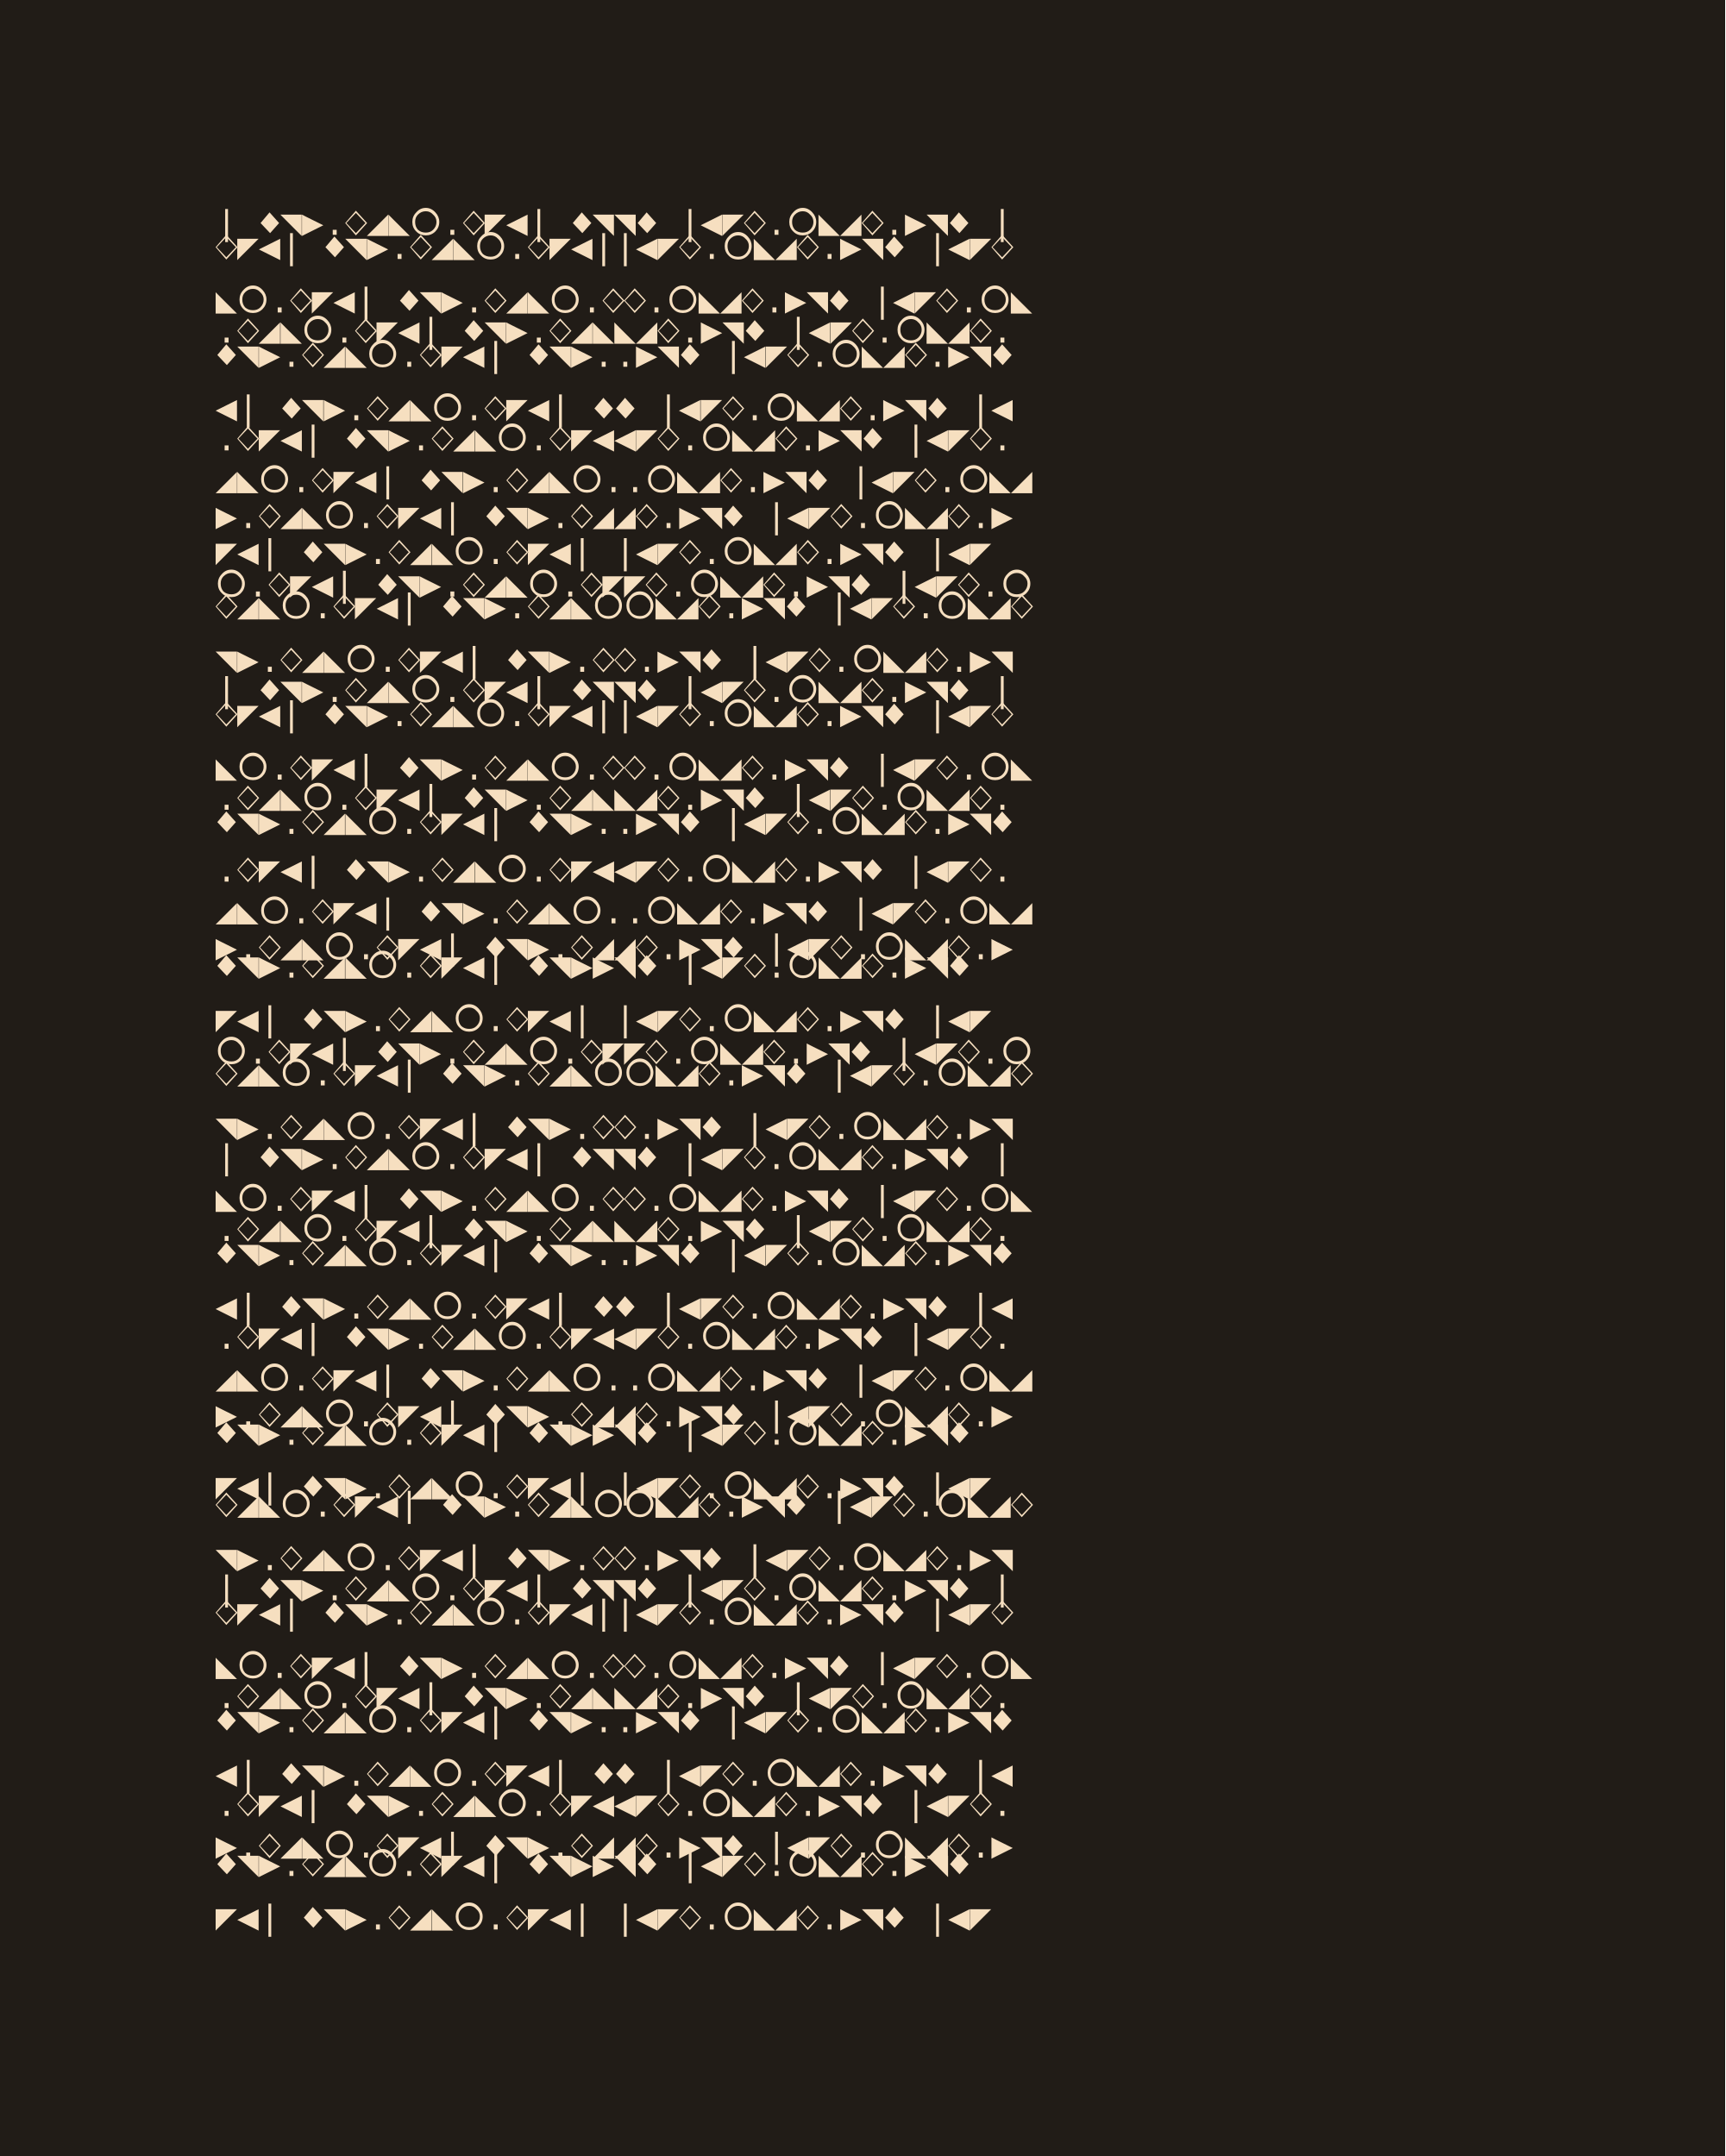
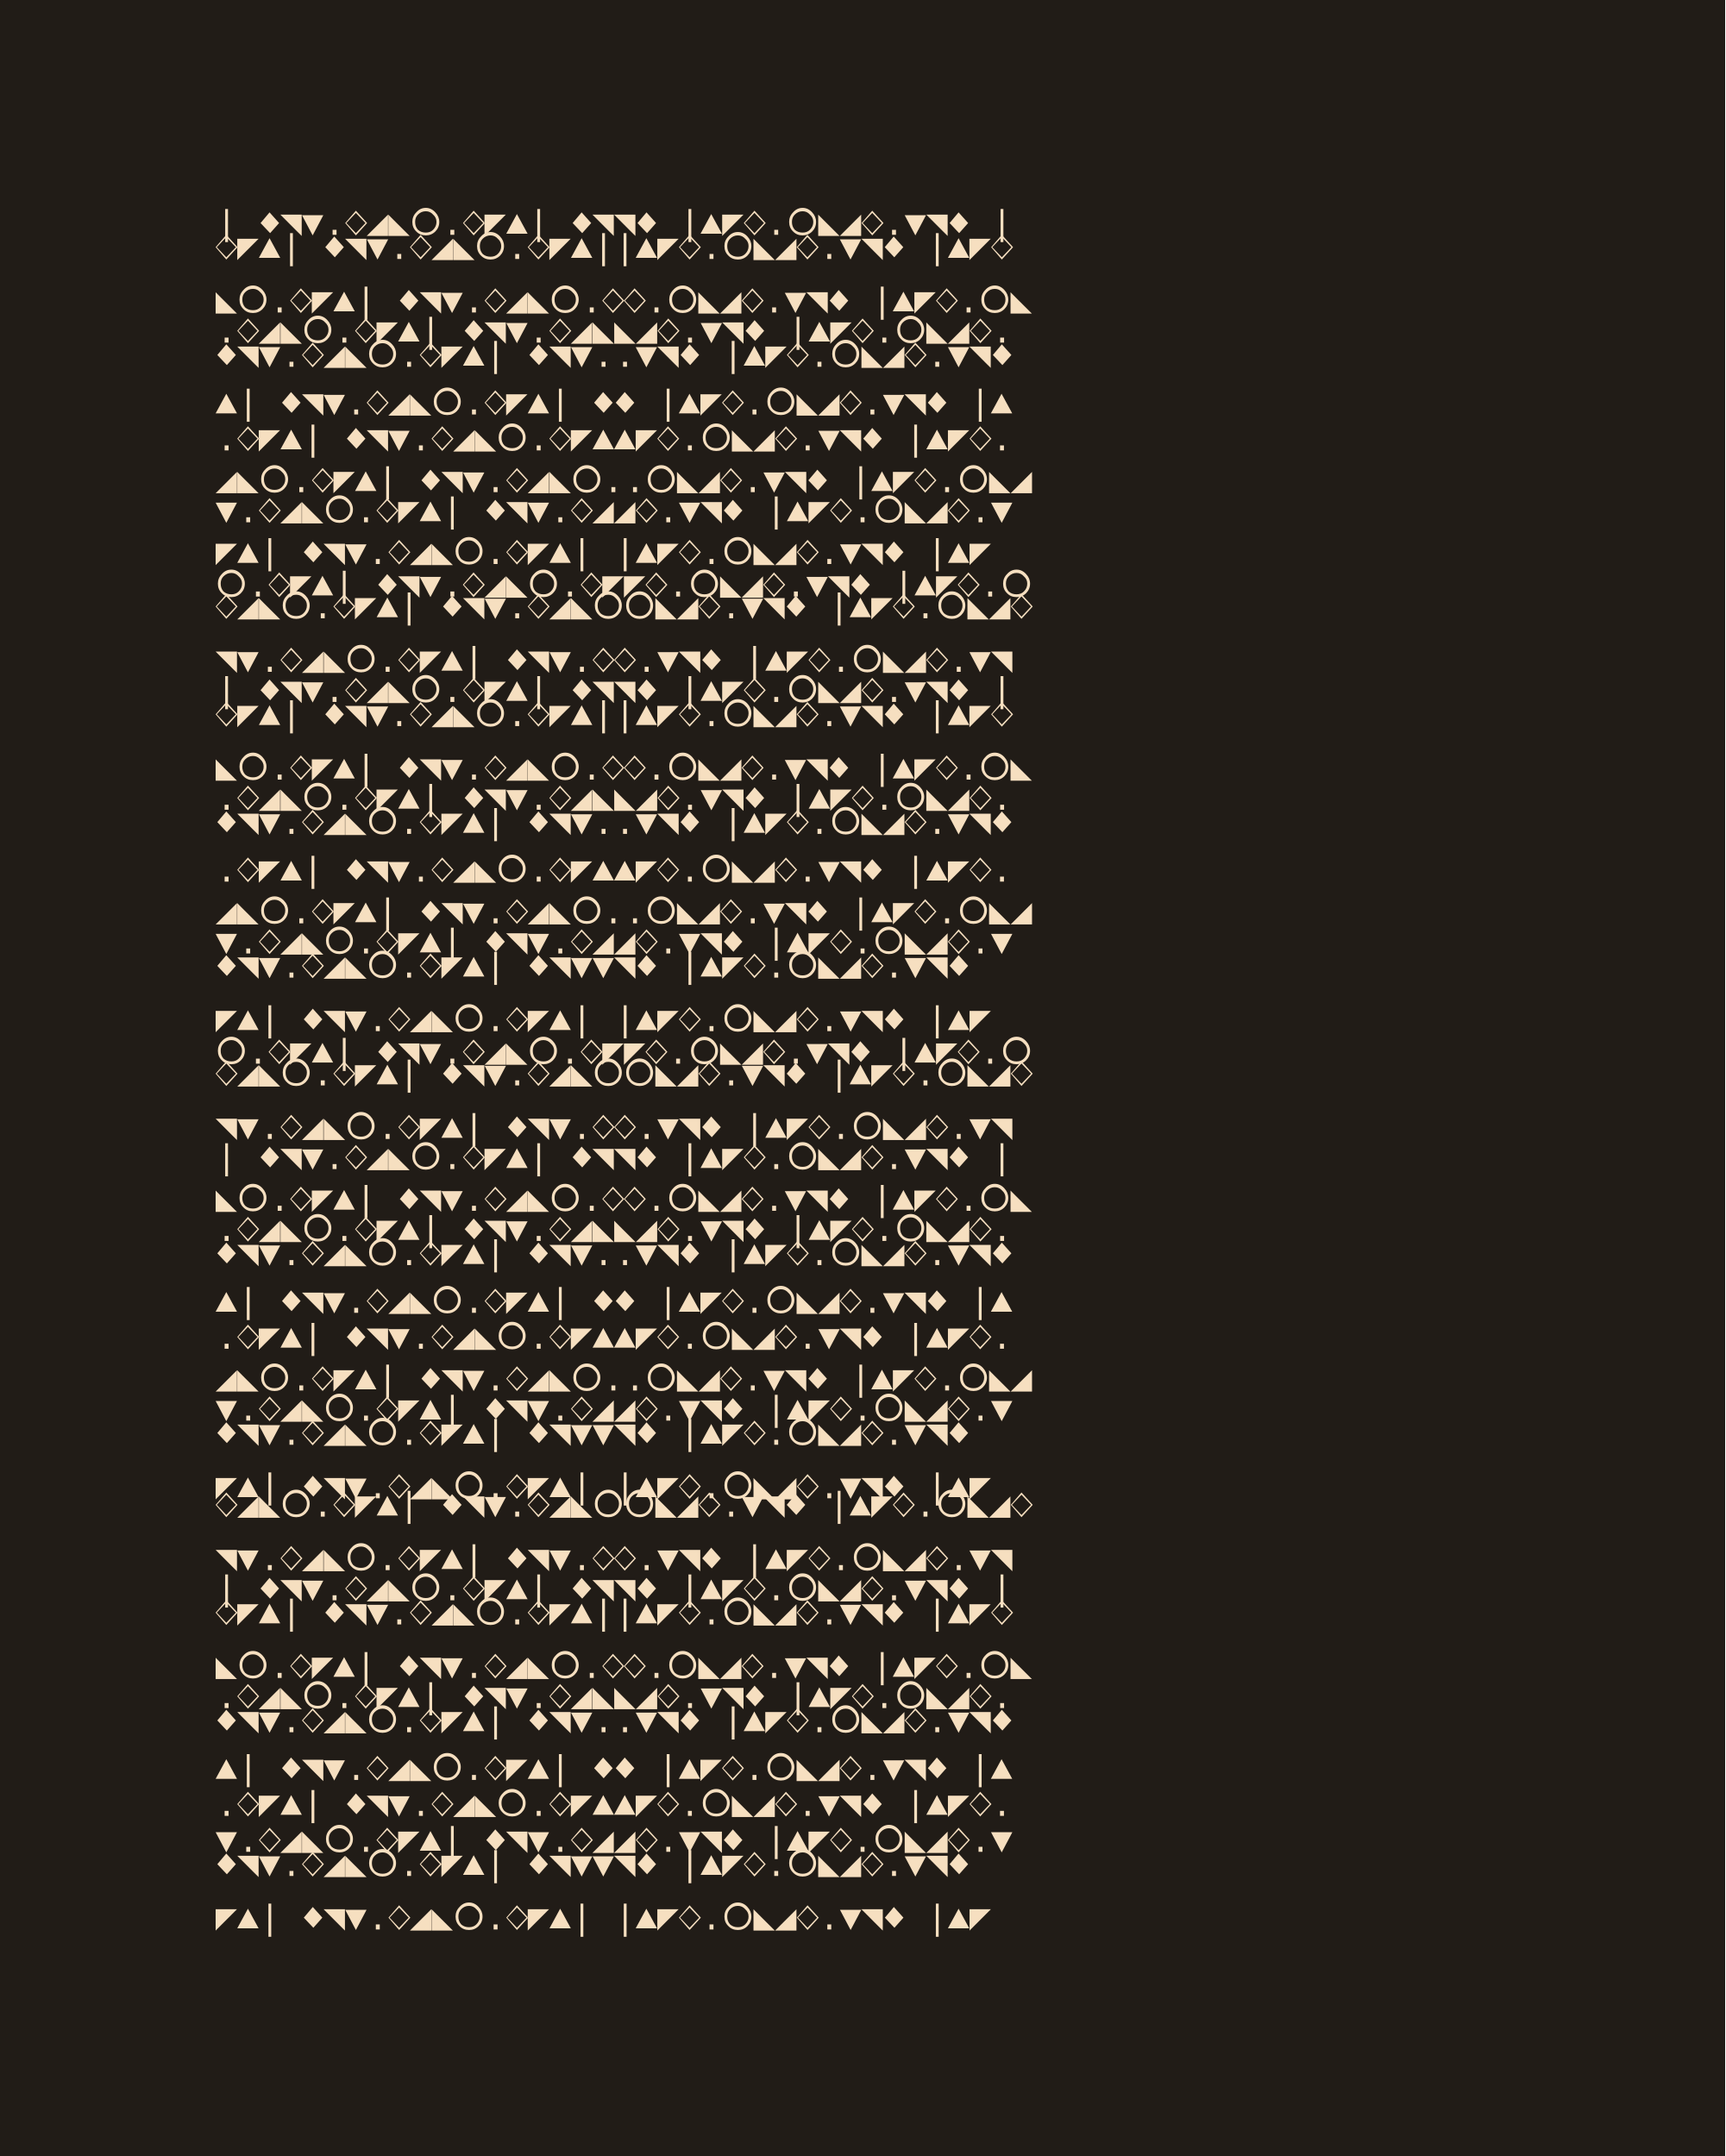
<svg xmlns="http://www.w3.org/2000/svg" version="1.1" width="960" height="1200" viewBox="-6 -6 48 60">
  <style>.BG{fill:#211c17;}text{fill:#F6DFC0;font-family:'Courier New';font-size:1px;transform:scaleX(1);letter-spacing:0;dominant-baseline:hanging;shape-rendering:crispEdges;white-space:pre;cursor:default;-webkit-user-select:none;-moz-user-select:none;-ms-user-select:none;user-select:none;}</style>
  <g>
    <rect class="BG" x="-6" y="-6" width="48" height="60" />
    <g>
-       <text y="0" textLength="36">| ◆◥▶.◇◢◣ⵔ.◇◤◀| ◆◥◥◆ |◀◤◇.ⵔ◣◢◇.▶◥◆ |</text>
-       <text y="1" textLength="36">◇◤◀| ◆◥▶.◇◢◣ⵔ.◇◤◀||◀◤◇.ⵔ◣◢◇.▶◥◆ |◀◤◇</text>
-       <text y="2" textLength="36">◣ⵔ.◇◤◀| ◆◥▶.◇◢◣ⵔ.◇◇.ⵔ◣◢◇.▶◥◆ |◀◤◇.ⵔ◣</text>
-       <text y="3" textLength="36">.◇◢◣ⵔ.◇◤◀| ◆◥▶.◇◢◣◣◢◇.▶◥◆ |◀◤◇.ⵔ◣◢◇.</text>
-       <text y="4" textLength="36">◆◥▶.◇◢◣ⵔ.◇◤◀| ◆◥▶..▶◥◆ |◀◤◇.ⵔ◣◢◇.▶◥◆</text>
-       <text y="5" textLength="36">◀| ◆◥▶.◇◢◣ⵔ.◇◤◀| ◆◆ |◀◤◇.ⵔ◣◢◇.▶◥◆ |◀</text>
-       <text y="6" textLength="36">.◇◤◀| ◆◥▶.◇◢◣ⵔ.◇◤◀◀◤◇.ⵔ◣◢◇.▶◥◆ |◀◤◇.</text>
-       <text y="7" textLength="36">◢◣ⵔ.◇◤◀| ◆◥▶.◇◢◣ⵔ..ⵔ◣◢◇.▶◥◆ |◀◤◇.ⵔ◣◢</text>
-       <text y="8" textLength="36">▶.◇◢◣ⵔ.◇◤◀| ◆◥▶.◇◢◢◇.▶◥◆ |◀◤◇.ⵔ◣◢◇.▶</text>
-       <text y="9" textLength="36">◤◀| ◆◥▶.◇◢◣ⵔ.◇◤◀|  |◀◤◇.ⵔ◣◢◇.▶◥◆ |◀◤</text>
-       <text y="10" textLength="36">ⵔ.◇◤◀| ◆◥▶.◇◢◣ⵔ.◇◤◤◇.ⵔ◣◢◇.▶◥◆ |◀◤◇.ⵔ</text>
-       <text y="11" textLength="36">◇◢◣ⵔ.◇◤◀| ◆◥▶.◇◢◣ⵔⵔ◣◢◇.▶◥◆ |◀◤◇.ⵔ◣◢◇</text>
-       <text y="12" textLength="36">◥▶.◇◢◣ⵔ.◇◤◀| ◆◥▶.◇◇.▶◥◆ |◀◤◇.ⵔ◣◢◇.▶◥</text>
-       <text y="13" textLength="36">| ◆◥▶.◇◢◣ⵔ.◇◤◀| ◆◥◥◆ |◀◤◇.ⵔ◣◢◇.▶◥◆ |</text>
-       <text y="14" textLength="36">◇◤◀| ◆◥▶.◇◢◣ⵔ.◇◤◀||◀◤◇.ⵔ◣◢◇.▶◥◆ |◀◤◇</text>
-       <text y="15" textLength="36">◣ⵔ.◇◤◀| ◆◥▶.◇◢◣ⵔ.◇◇.ⵔ◣◢◇.▶◥◆ |◀◤◇.ⵔ◣</text>
-       <text y="16" textLength="36">.◇◢◣ⵔ.◇◤◀| ◆◥▶.◇◢◣◣◢◇.▶◥◆ |◀◤◇.ⵔ◣◢◇.</text>
-       <text y="17" textLength="36">◆◥▶.◇◢◣ⵔ.◇◤◀| ◆◥▶..▶◥◆ |◀◤◇.ⵔ◣◢◇.▶◥◆</text>
-       <text y="18" textLength="36">.◇◤◀| ◆◥▶.◇◢◣ⵔ.◇◤◀◀◤◇.ⵔ◣◢◇.▶◥◆ |◀◤◇.</text>
-       <text y="19" textLength="36">◢◣ⵔ.◇◤◀| ◆◥▶.◇◢◣ⵔ..ⵔ◣◢◇.▶◥◆ |◀◤◇.ⵔ◣◢</text>
-       <text y="20" textLength="36">▶.◇◢◣ⵔ.◇◤◀| ◆◥▶.◇◢◢◇.▶◥◆ |◀◤◇.ⵔ◣◢◇.▶</text>
-       <text y="21" textLength="36"> ◆◥▶.◇◢◣ⵔ.◇◤◀| ◆◥▶▶◥◆ |◀◤◇.ⵔ◣◢◇.▶◥◆ </text>
-       <text y="22" textLength="36">◤◀| ◆◥▶.◇◢◣ⵔ.◇◤◀|  |◀◤◇.ⵔ◣◢◇.▶◥◆ |◀◤</text>
-       <text y="23" textLength="36">ⵔ.◇◤◀| ◆◥▶.◇◢◣ⵔ.◇◤◤◇.ⵔ◣◢◇.▶◥◆ |◀◤◇.ⵔ</text>
-       <text y="24" textLength="36">◇◢◣ⵔ.◇◤◀| ◆◥▶.◇◢◣ⵔⵔ◣◢◇.▶◥◆ |◀◤◇.ⵔ◣◢◇</text>
-       <text y="25" textLength="36">◥▶.◇◢◣ⵔ.◇◤◀| ◆◥▶.◇◇.▶◥◆ |◀◤◇.ⵔ◣◢◇.▶◥</text>
-       <text y="26" textLength="36">| ◆◥▶.◇◢◣ⵔ.◇◤◀| ◆◥◥◆ |◀◤◇.ⵔ◣◢◇.▶◥◆ |</text>
-       <text y="27" textLength="36">◣ⵔ.◇◤◀| ◆◥▶.◇◢◣ⵔ.◇◇.ⵔ◣◢◇.▶◥◆ |◀◤◇.ⵔ◣</text>
-       <text y="28" textLength="36">.◇◢◣ⵔ.◇◤◀| ◆◥▶.◇◢◣◣◢◇.▶◥◆ |◀◤◇.ⵔ◣◢◇.</text>
-       <text y="29" textLength="36">◆◥▶.◇◢◣ⵔ.◇◤◀| ◆◥▶..▶◥◆ |◀◤◇.ⵔ◣◢◇.▶◥◆</text>
-       <text y="30" textLength="36">◀| ◆◥▶.◇◢◣ⵔ.◇◤◀| ◆◆ |◀◤◇.ⵔ◣◢◇.▶◥◆ |◀</text>
-       <text y="31" textLength="36">.◇◤◀| ◆◥▶.◇◢◣ⵔ.◇◤◀◀◤◇.ⵔ◣◢◇.▶◥◆ |◀◤◇.</text>
-       <text y="32" textLength="36">◢◣ⵔ.◇◤◀| ◆◥▶.◇◢◣ⵔ..ⵔ◣◢◇.▶◥◆ |◀◤◇.ⵔ◣◢</text>
-       <text y="33" textLength="36">▶.◇◢◣ⵔ.◇◤◀| ◆◥▶.◇◢◢◇.▶◥◆ |◀◤◇.ⵔ◣◢◇.▶</text>
-       <text y="34" textLength="36"> ◆◥▶.◇◢◣ⵔ.◇◤◀| ◆◥▶▶◥◆ |◀◤◇.ⵔ◣◢◇.▶◥◆ </text>
-       <text y="35" textLength="36">◤◀| ◆◥▶.◇◢◣ⵔ.◇◤◀|  |◀◤◇.ⵔ◣◢◇.▶◥◆ |◀◤</text>
-       <text y="36" textLength="36">◇◢◣ⵔ.◇◤◀| ◆◥▶.◇◢◣ⵔⵔ◣◢◇.▶◥◆ |◀◤◇.ⵔ◣◢◇</text>
-       <text y="37" textLength="36">◥▶.◇◢◣ⵔ.◇◤◀| ◆◥▶.◇◇.▶◥◆ |◀◤◇.ⵔ◣◢◇.▶◥</text>
-       <text y="38" textLength="36">| ◆◥▶.◇◢◣ⵔ.◇◤◀| ◆◥◥◆ |◀◤◇.ⵔ◣◢◇.▶◥◆ |</text>
-       <text y="39" textLength="36">◇◤◀| ◆◥▶.◇◢◣ⵔ.◇◤◀||◀◤◇.ⵔ◣◢◇.▶◥◆ |◀◤◇</text>
-       <text y="40" textLength="36">◣ⵔ.◇◤◀| ◆◥▶.◇◢◣ⵔ.◇◇.ⵔ◣◢◇.▶◥◆ |◀◤◇.ⵔ◣</text>
-       <text y="41" textLength="36">.◇◢◣ⵔ.◇◤◀| ◆◥▶.◇◢◣◣◢◇.▶◥◆ |◀◤◇.ⵔ◣◢◇.</text>
-       <text y="42" textLength="36">◆◥▶.◇◢◣ⵔ.◇◤◀| ◆◥▶..▶◥◆ |◀◤◇.ⵔ◣◢◇.▶◥◆</text>
-       <text y="43" textLength="36">◀| ◆◥▶.◇◢◣ⵔ.◇◤◀| ◆◆ |◀◤◇.ⵔ◣◢◇.▶◥◆ |◀</text>
-       <text y="44" textLength="36">.◇◤◀| ◆◥▶.◇◢◣ⵔ.◇◤◀◀◤◇.ⵔ◣◢◇.▶◥◆ |◀◤◇.</text>
-       <text y="45" textLength="36">▶.◇◢◣ⵔ.◇◤◀| ◆◥▶.◇◢◢◇.▶◥◆ |◀◤◇.ⵔ◣◢◇.▶</text>
-       <text y="46" textLength="36"> ◆◥▶.◇◢◣ⵔ.◇◤◀| ◆◥▶▶◥◆ |◀◤◇.ⵔ◣◢◇.▶◥◆ </text>
-       <text y="47" textLength="36">◤◀| ◆◥▶.◇◢◣ⵔ.◇◤◀|  |◀◤◇.ⵔ◣◢◇.▶◥◆ |◀◤</text>
+       <text y="0" textLength="36">| ◆◥▼.◇◢◣ⵔ.◇◤▲| ◆◥◥◆ |▲◤◇.ⵔ◣◢◇.▼◥◆ |</text>
+       <text y="1" textLength="36">◇◤▲| ◆◥▼.◇◢◣ⵔ.◇◤▲||▲◤◇.ⵔ◣◢◇.▼◥◆ |▲◤◇</text>
+       <text y="2" textLength="36">◣ⵔ.◇◤▲| ◆◥▼.◇◢◣ⵔ.◇◇.ⵔ◣◢◇.▼◥◆ |▲◤◇.ⵔ◣</text>
+       <text y="3" textLength="36">.◇◢◣ⵔ.◇◤▲| ◆◥▼.◇◢◣◣◢◇.▼◥◆ |▲◤◇.ⵔ◣◢◇.</text>
+       <text y="4" textLength="36">◆◥▼.◇◢◣ⵔ.◇◤▲| ◆◥▼..▼◥◆ |▲◤◇.ⵔ◣◢◇.▼◥◆</text>
+       <text y="5" textLength="36">▲| ◆◥▼.◇◢◣ⵔ.◇◤▲| ◆◆ |▲◤◇.ⵔ◣◢◇.▼◥◆ |▲</text>
+       <text y="6" textLength="36">.◇◤▲| ◆◥▼.◇◢◣ⵔ.◇◤▲▲◤◇.ⵔ◣◢◇.▼◥◆ |▲◤◇.</text>
+       <text y="7" textLength="36">◢◣ⵔ.◇◤▲| ◆◥▼.◇◢◣ⵔ..ⵔ◣◢◇.▼◥◆ |▲◤◇.ⵔ◣◢</text>
+       <text y="8" textLength="36">▼.◇◢◣ⵔ.◇◤▲| ◆◥▼.◇◢◢◇.▼◥◆ |▲◤◇.ⵔ◣◢◇.▼</text>
+       <text y="9" textLength="36">◤▲| ◆◥▼.◇◢◣ⵔ.◇◤▲|  |▲◤◇.ⵔ◣◢◇.▼◥◆ |▲◤</text>
+       <text y="10" textLength="36">ⵔ.◇◤▲| ◆◥▼.◇◢◣ⵔ.◇◤◤◇.ⵔ◣◢◇.▼◥◆ |▲◤◇.ⵔ</text>
+       <text y="11" textLength="36">◇◢◣ⵔ.◇◤▲| ◆◥▼.◇◢◣ⵔⵔ◣◢◇.▼◥◆ |▲◤◇.ⵔ◣◢◇</text>
+       <text y="12" textLength="36">◥▼.◇◢◣ⵔ.◇◤▲| ◆◥▼.◇◇.▼◥◆ |▲◤◇.ⵔ◣◢◇.▼◥</text>
+       <text y="13" textLength="36">| ◆◥▼.◇◢◣ⵔ.◇◤▲| ◆◥◥◆ |▲◤◇.ⵔ◣◢◇.▼◥◆ |</text>
+       <text y="14" textLength="36">◇◤▲| ◆◥▼.◇◢◣ⵔ.◇◤▲||▲◤◇.ⵔ◣◢◇.▼◥◆ |▲◤◇</text>
+       <text y="15" textLength="36">◣ⵔ.◇◤▲| ◆◥▼.◇◢◣ⵔ.◇◇.ⵔ◣◢◇.▼◥◆ |▲◤◇.ⵔ◣</text>
+       <text y="16" textLength="36">.◇◢◣ⵔ.◇◤▲| ◆◥▼.◇◢◣◣◢◇.▼◥◆ |▲◤◇.ⵔ◣◢◇.</text>
+       <text y="17" textLength="36">◆◥▼.◇◢◣ⵔ.◇◤▲| ◆◥▼..▼◥◆ |▲◤◇.ⵔ◣◢◇.▼◥◆</text>
+       <text y="18" textLength="36">.◇◤▲| ◆◥▼.◇◢◣ⵔ.◇◤▲▲◤◇.ⵔ◣◢◇.▼◥◆ |▲◤◇.</text>
+       <text y="19" textLength="36">◢◣ⵔ.◇◤▲| ◆◥▼.◇◢◣ⵔ..ⵔ◣◢◇.▼◥◆ |▲◤◇.ⵔ◣◢</text>
+       <text y="20" textLength="36">▼.◇◢◣ⵔ.◇◤▲| ◆◥▼.◇◢◢◇.▼◥◆ |▲◤◇.ⵔ◣◢◇.▼</text>
+       <text y="21" textLength="36"> ◆◥▼.◇◢◣ⵔ.◇◤▲| ◆◥▼▼◥◆ |▲◤◇.ⵔ◣◢◇.▼◥◆ </text>
+       <text y="22" textLength="36">◤▲| ◆◥▼.◇◢◣ⵔ.◇◤▲|  |▲◤◇.ⵔ◣◢◇.▼◥◆ |▲◤</text>
+       <text y="23" textLength="36">ⵔ.◇◤▲| ◆◥▼.◇◢◣ⵔ.◇◤◤◇.ⵔ◣◢◇.▼◥◆ |▲◤◇.ⵔ</text>
+       <text y="24" textLength="36">◇◢◣ⵔ.◇◤▲| ◆◥▼.◇◢◣ⵔⵔ◣◢◇.▼◥◆ |▲◤◇.ⵔ◣◢◇</text>
+       <text y="25" textLength="36">◥▼.◇◢◣ⵔ.◇◤▲| ◆◥▼.◇◇.▼◥◆ |▲◤◇.ⵔ◣◢◇.▼◥</text>
+       <text y="26" textLength="36">| ◆◥▼.◇◢◣ⵔ.◇◤▲| ◆◥◥◆ |▲◤◇.ⵔ◣◢◇.▼◥◆ |</text>
+       <text y="27" textLength="36">◣ⵔ.◇◤▲| ◆◥▼.◇◢◣ⵔ.◇◇.ⵔ◣◢◇.▼◥◆ |▲◤◇.ⵔ◣</text>
+       <text y="28" textLength="36">.◇◢◣ⵔ.◇◤▲| ◆◥▼.◇◢◣◣◢◇.▼◥◆ |▲◤◇.ⵔ◣◢◇.</text>
+       <text y="29" textLength="36">◆◥▼.◇◢◣ⵔ.◇◤▲| ◆◥▼..▼◥◆ |▲◤◇.ⵔ◣◢◇.▼◥◆</text>
+       <text y="30" textLength="36">▲| ◆◥▼.◇◢◣ⵔ.◇◤▲| ◆◆ |▲◤◇.ⵔ◣◢◇.▼◥◆ |▲</text>
+       <text y="31" textLength="36">.◇◤▲| ◆◥▼.◇◢◣ⵔ.◇◤▲▲◤◇.ⵔ◣◢◇.▼◥◆ |▲◤◇.</text>
+       <text y="32" textLength="36">◢◣ⵔ.◇◤▲| ◆◥▼.◇◢◣ⵔ..ⵔ◣◢◇.▼◥◆ |▲◤◇.ⵔ◣◢</text>
+       <text y="33" textLength="36">▼.◇◢◣ⵔ.◇◤▲| ◆◥▼.◇◢◢◇.▼◥◆ |▲◤◇.ⵔ◣◢◇.▼</text>
+       <text y="34" textLength="36"> ◆◥▼.◇◢◣ⵔ.◇◤▲| ◆◥▼▼◥◆ |▲◤◇.ⵔ◣◢◇.▼◥◆ </text>
+       <text y="35" textLength="36">◤▲| ◆◥▼.◇◢◣ⵔ.◇◤▲|  |▲◤◇.ⵔ◣◢◇.▼◥◆ |▲◤</text>
+       <text y="36" textLength="36">◇◢◣ⵔ.◇◤▲| ◆◥▼.◇◢◣ⵔⵔ◣◢◇.▼◥◆ |▲◤◇.ⵔ◣◢◇</text>
+       <text y="37" textLength="36">◥▼.◇◢◣ⵔ.◇◤▲| ◆◥▼.◇◇.▼◥◆ |▲◤◇.ⵔ◣◢◇.▼◥</text>
+       <text y="38" textLength="36">| ◆◥▼.◇◢◣ⵔ.◇◤▲| ◆◥◥◆ |▲◤◇.ⵔ◣◢◇.▼◥◆ |</text>
+       <text y="39" textLength="36">◇◤▲| ◆◥▼.◇◢◣ⵔ.◇◤▲||▲◤◇.ⵔ◣◢◇.▼◥◆ |▲◤◇</text>
+       <text y="40" textLength="36">◣ⵔ.◇◤▲| ◆◥▼.◇◢◣ⵔ.◇◇.ⵔ◣◢◇.▼◥◆ |▲◤◇.ⵔ◣</text>
+       <text y="41" textLength="36">.◇◢◣ⵔ.◇◤▲| ◆◥▼.◇◢◣◣◢◇.▼◥◆ |▲◤◇.ⵔ◣◢◇.</text>
+       <text y="42" textLength="36">◆◥▼.◇◢◣ⵔ.◇◤▲| ◆◥▼..▼◥◆ |▲◤◇.ⵔ◣◢◇.▼◥◆</text>
+       <text y="43" textLength="36">▲| ◆◥▼.◇◢◣ⵔ.◇◤▲| ◆◆ |▲◤◇.ⵔ◣◢◇.▼◥◆ |▲</text>
+       <text y="44" textLength="36">.◇◤▲| ◆◥▼.◇◢◣ⵔ.◇◤▲▲◤◇.ⵔ◣◢◇.▼◥◆ |▲◤◇.</text>
+       <text y="45" textLength="36">▼.◇◢◣ⵔ.◇◤▲| ◆◥▼.◇◢◢◇.▼◥◆ |▲◤◇.ⵔ◣◢◇.▼</text>
+       <text y="46" textLength="36"> ◆◥▼.◇◢◣ⵔ.◇◤▲| ◆◥▼▼◥◆ |▲◤◇.ⵔ◣◢◇.▼◥◆ </text>
+       <text y="47" textLength="36">◤▲| ◆◥▼.◇◢◣ⵔ.◇◤▲|  |▲◤◇.ⵔ◣◢◇.▼◥◆ |▲◤</text>
    </g>
  </g>
</svg>
